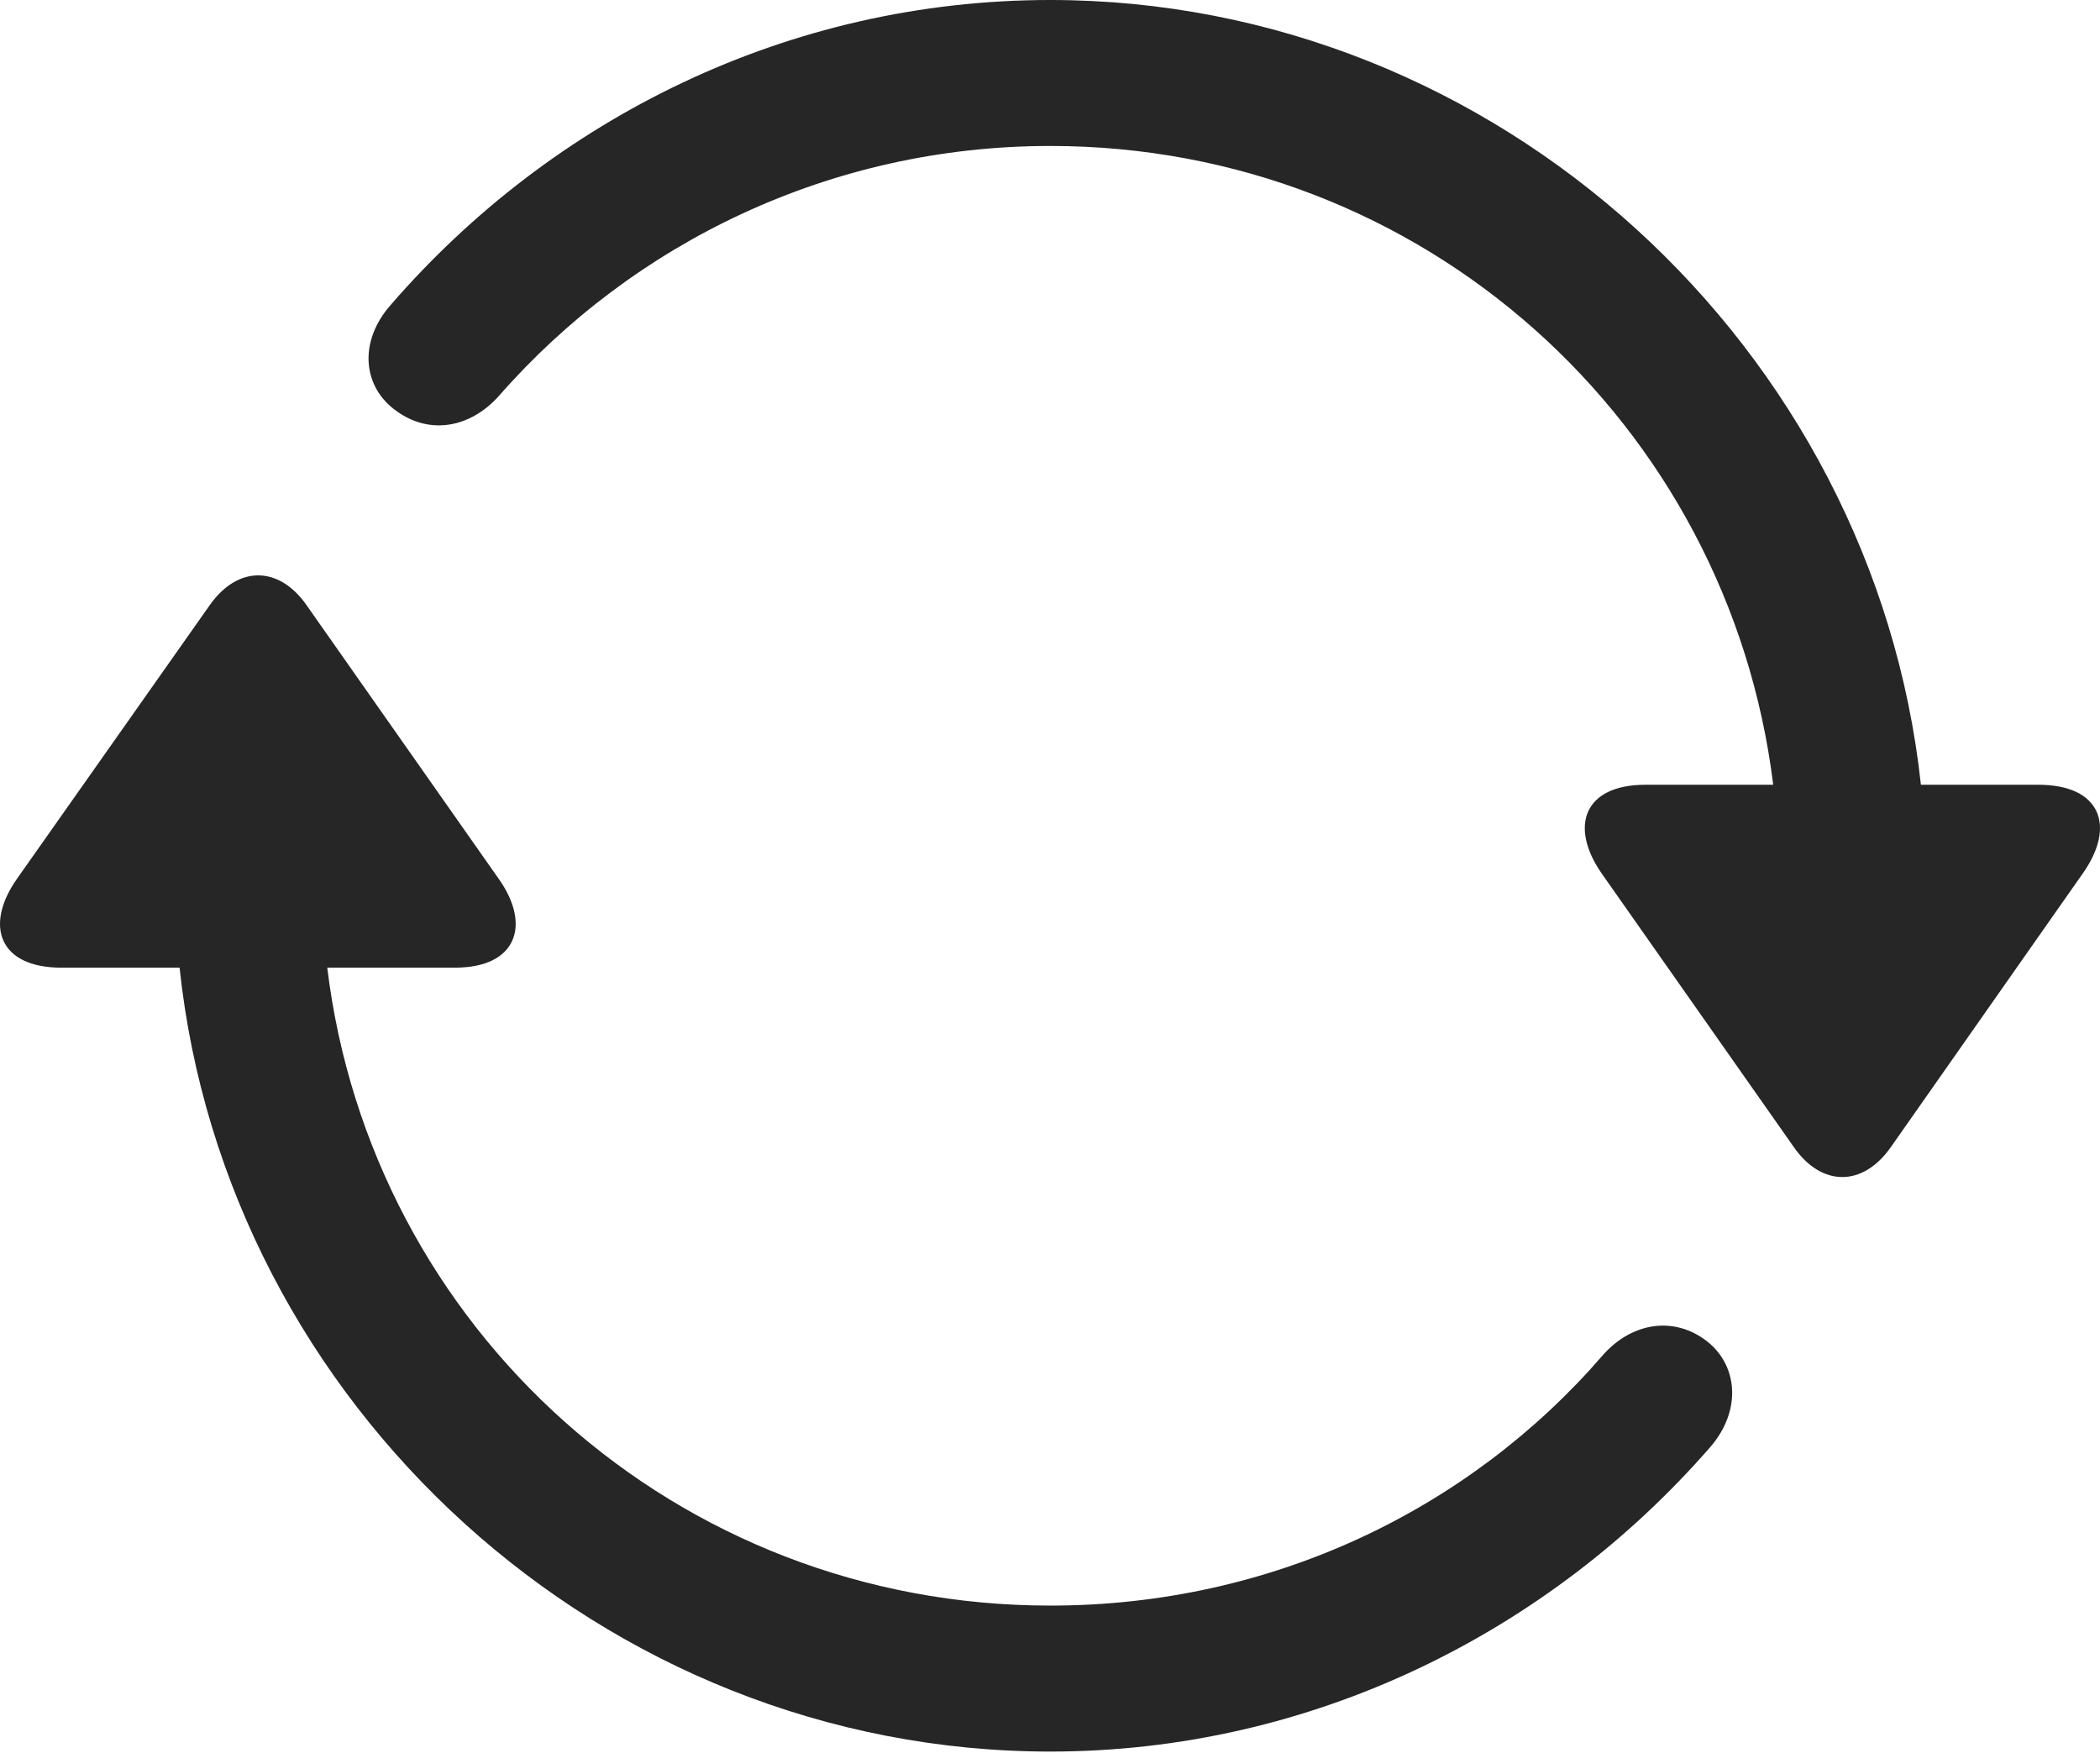
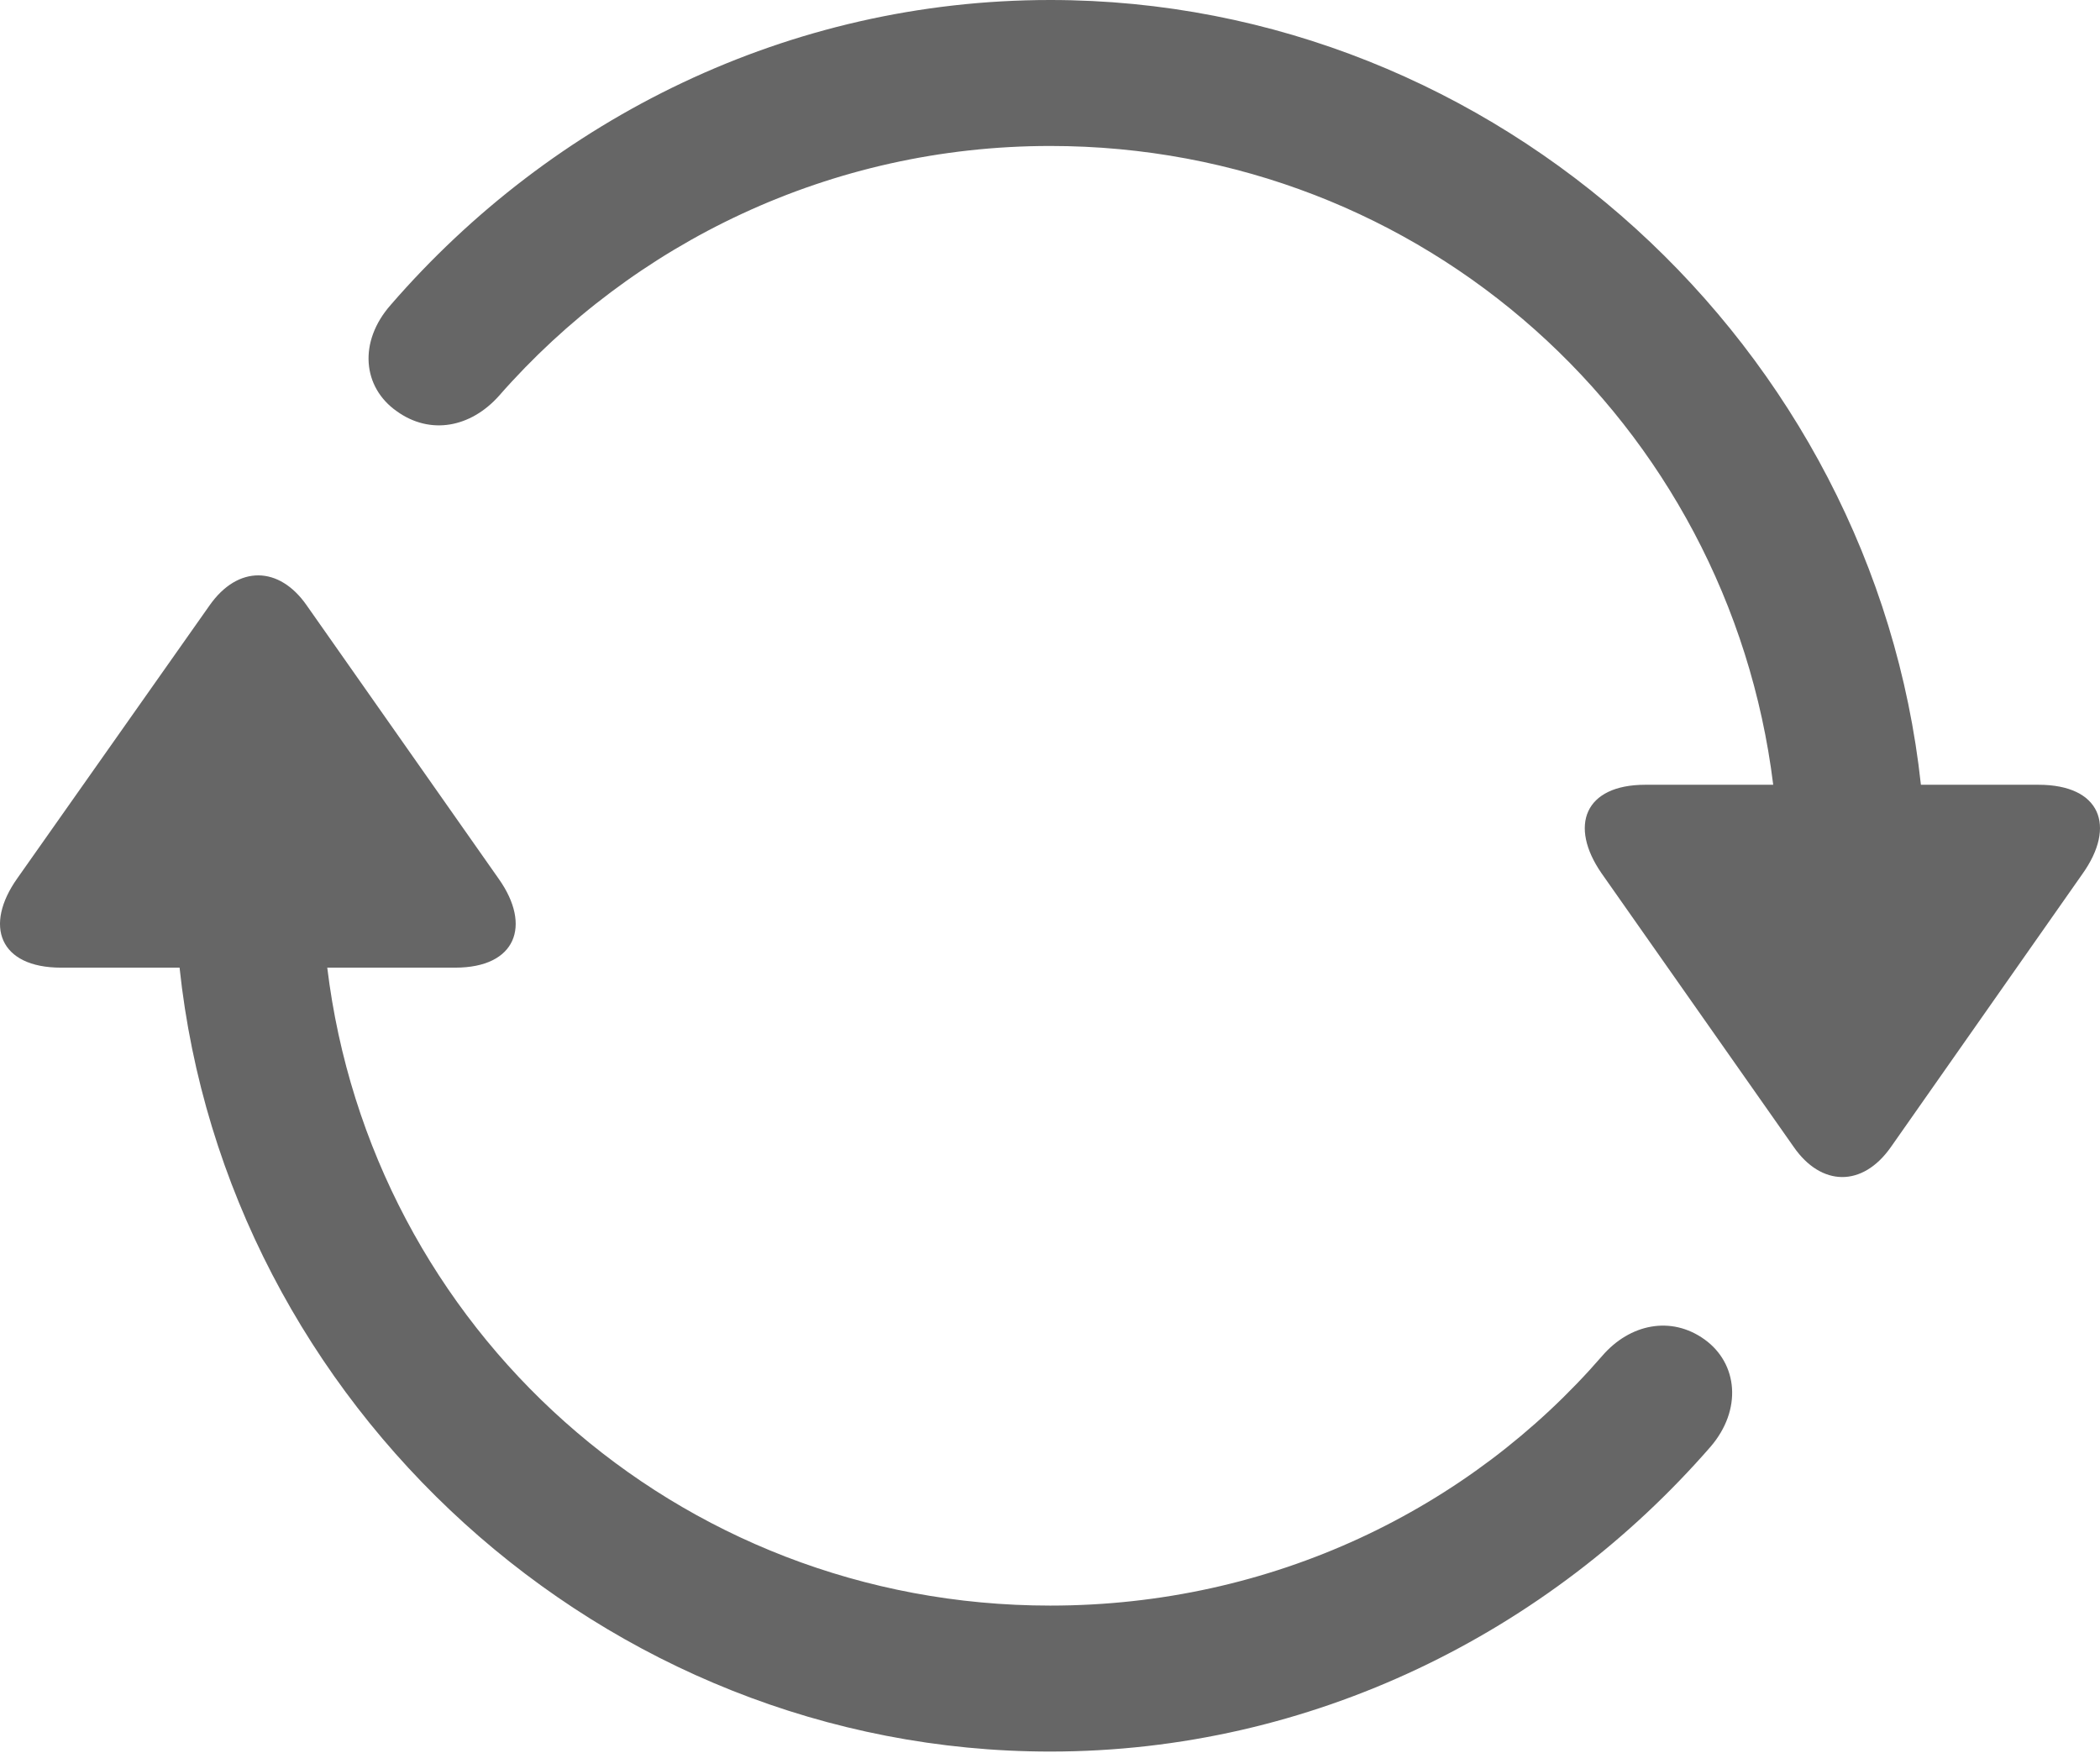
<svg xmlns="http://www.w3.org/2000/svg" version="1.1" width="238.839" height="199.316">
  <g>
    <rect height="199.316" opacity="0" width="238.839" x="0" y="0" />
-     <path d="M1.966 99.902C-1.842 105.273-0.084 110.059 6.947 110.059L20.423 110.059C25.697 159.766 68.568 199.219 119.447 199.219C149.232 199.219 176.185 185.645 194.544 164.551C198.158 160.352 197.669 155.078 193.861 152.344C190.052 149.609 185.365 150.586 182.24 154.199C167.103 171.68 144.642 182.617 119.447 182.617C76.869 182.617 42.201 151.074 37.22 110.059L51.771 110.059C58.705 110.059 60.462 105.273 56.752 100L34.877 68.848C31.752 64.356 27.064 64.258 23.841 68.848ZM44.447 34.668C40.736 38.867 41.224 44.043 45.13 46.777C48.939 49.512 53.529 48.633 56.752 45.02C71.986 27.637 94.447 16.602 119.447 16.602C161.927 16.602 196.595 48.145 201.673 89.258L187.123 89.258C180.189 89.258 178.431 93.945 182.142 99.316L204.017 130.469C207.142 134.961 211.83 135.059 215.052 130.469L236.83 99.414C240.736 93.945 238.88 89.258 231.849 89.258L218.47 89.258C213.099 39.551 170.326 0 119.447 0C89.662 0 62.806 13.477 44.447 34.668Z" fill="#000" fill-opacity="0.85" />
+     <path d="M1.966 99.902C-1.842 105.273-0.084 110.059 6.947 110.059L20.423 110.059C25.697 159.766 68.568 199.219 119.447 199.219C149.232 199.219 176.185 185.645 194.544 164.551C198.158 160.352 197.669 155.078 193.861 152.344C190.052 149.609 185.365 150.586 182.24 154.199C167.103 171.68 144.642 182.617 119.447 182.617C76.869 182.617 42.201 151.074 37.22 110.059L51.771 110.059C58.705 110.059 60.462 105.273 56.752 100L34.877 68.848C31.752 64.356 27.064 64.258 23.841 68.848ZM44.447 34.668C40.736 38.867 41.224 44.043 45.13 46.777C48.939 49.512 53.529 48.633 56.752 45.02C71.986 27.637 94.447 16.602 119.447 16.602C161.927 16.602 196.595 48.145 201.673 89.258L187.123 89.258C180.189 89.258 178.431 93.945 182.142 99.316L204.017 130.469C207.142 134.961 211.83 135.059 215.052 130.469L236.83 99.414C240.736 93.945 238.88 89.258 231.849 89.258L218.47 89.258C213.099 39.551 170.326 0 119.447 0C89.662 0 62.806 13.477 44.447 34.668Z" fill="#666" />
  </g>
</svg>
